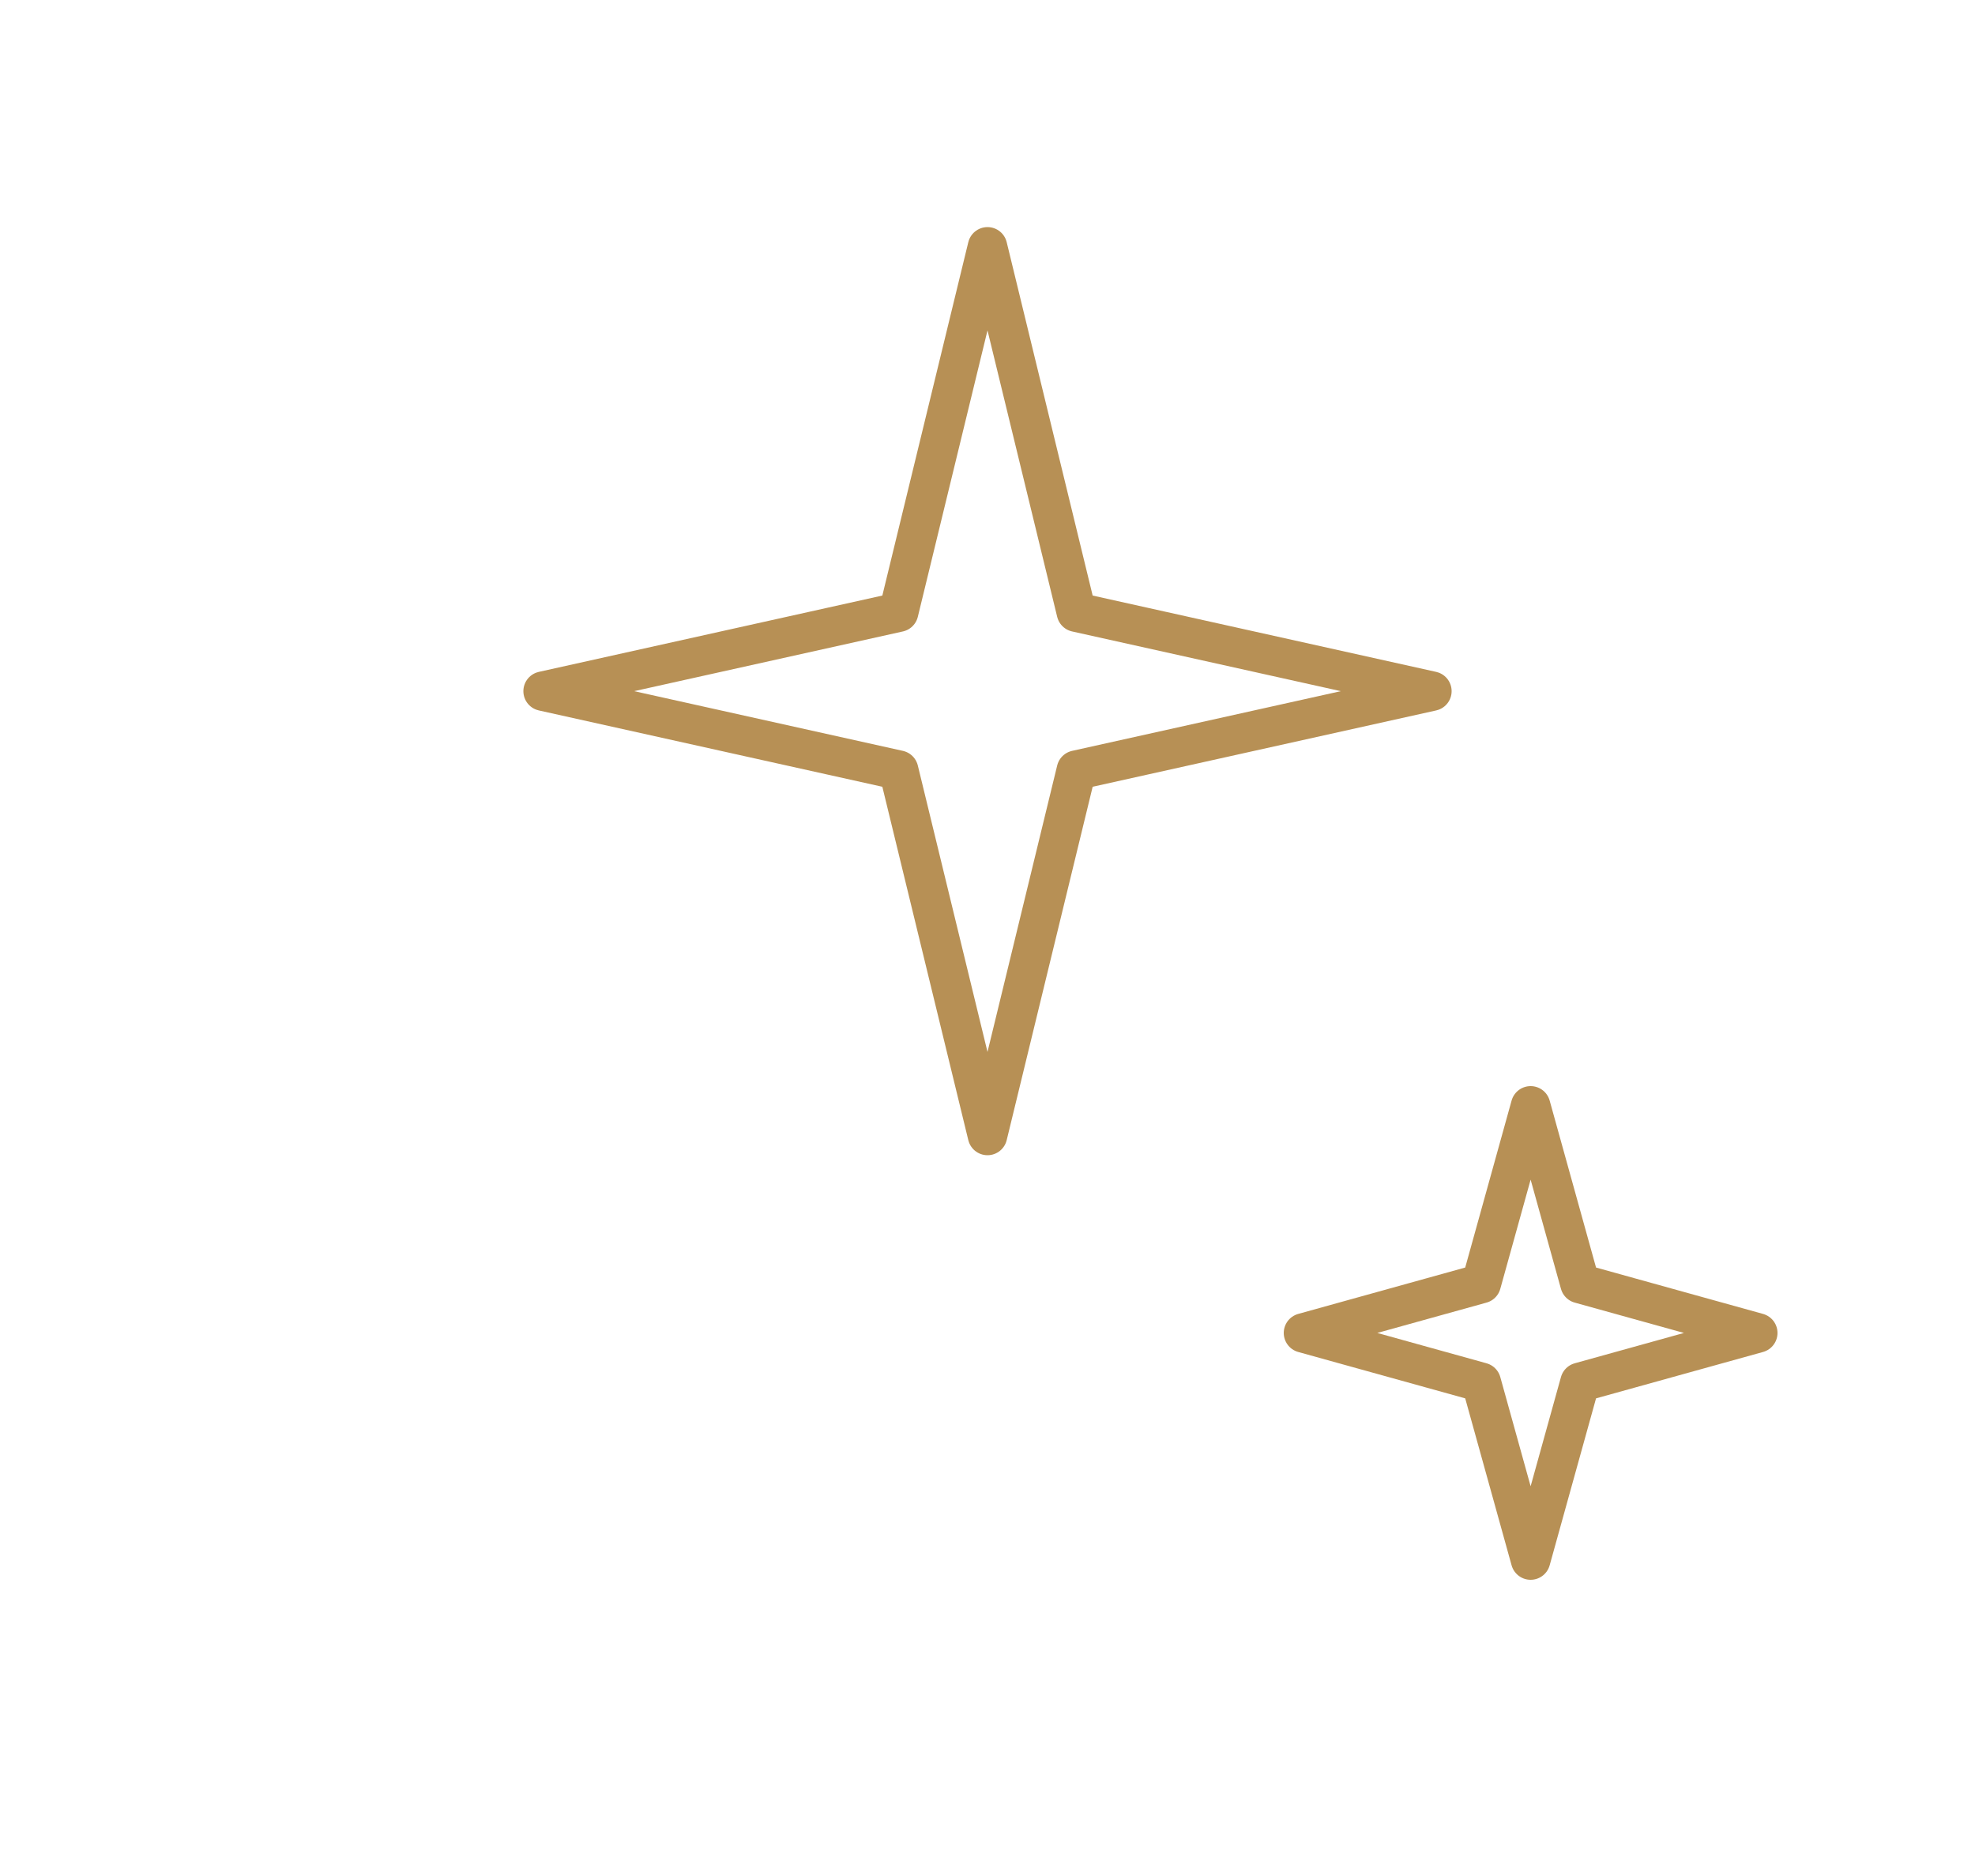
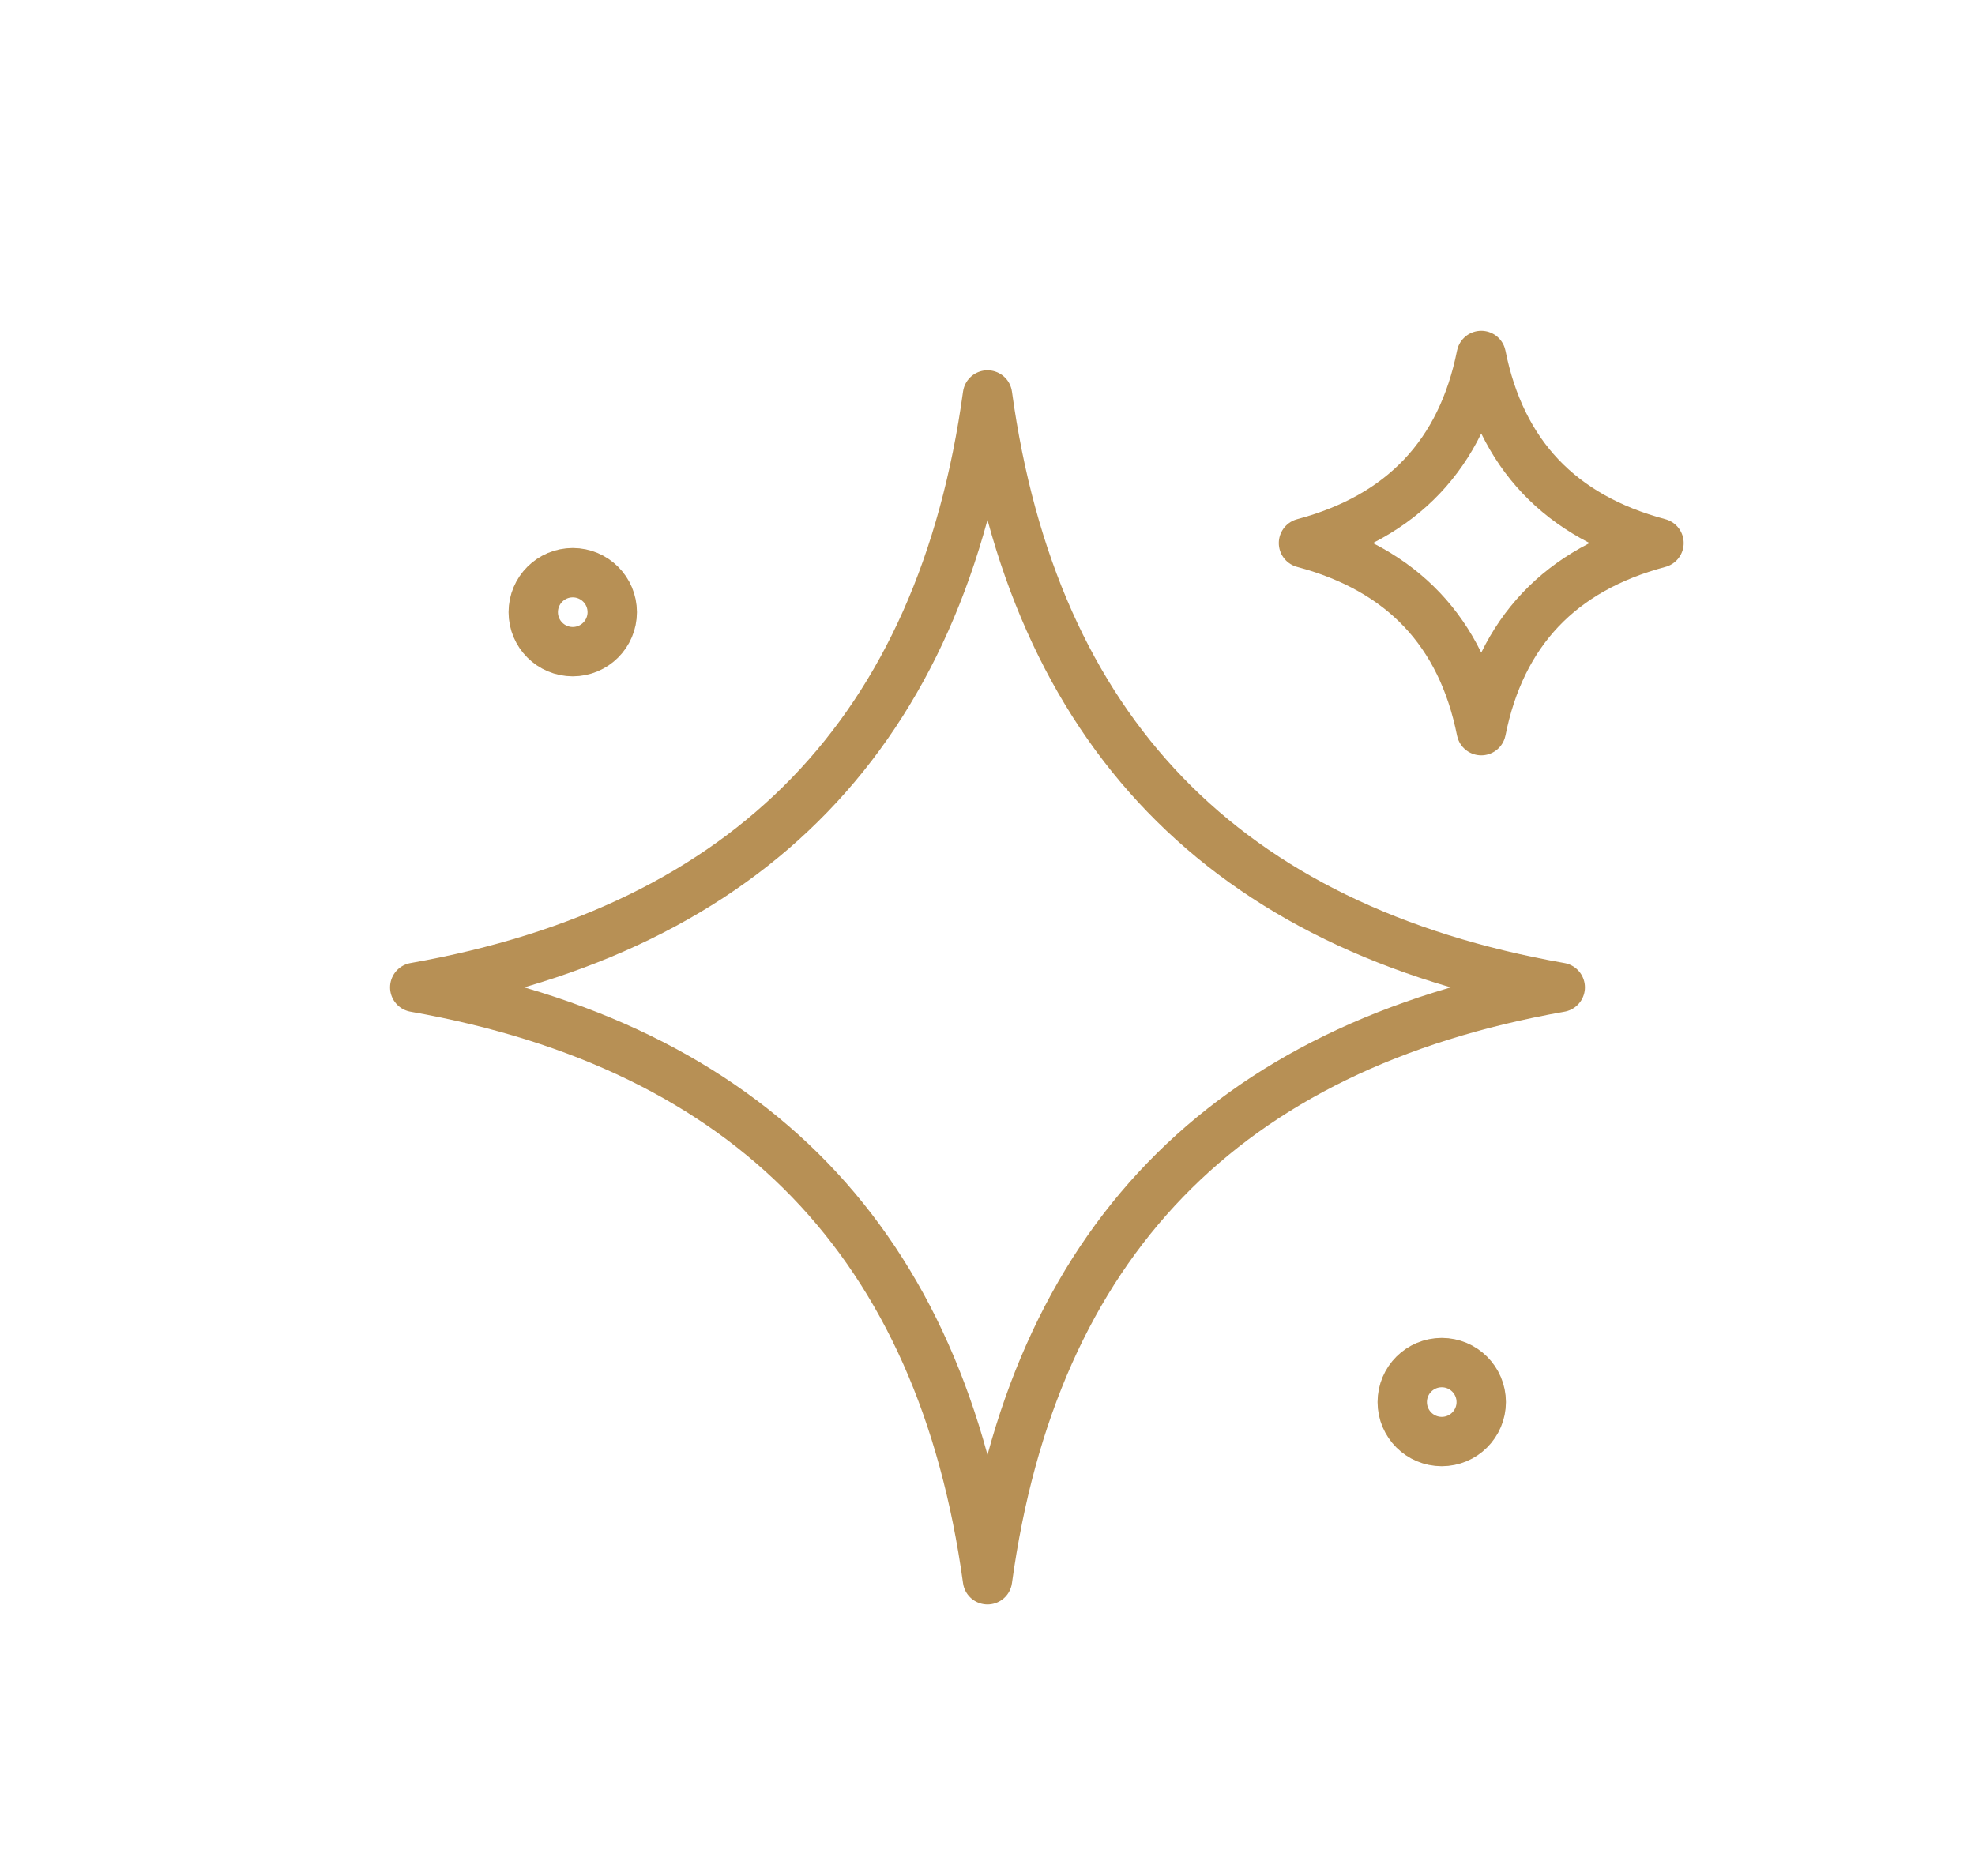
<svg xmlns="http://www.w3.org/2000/svg" width="200" height="190" viewBox="0 0 200 190" fill="none">
-   <defs>
-     <style>
-     .serif{font-family:EB Garamond, Cormorant Garamond, Georgia, serif;}
-     .script{font-family:FreeSerif, Georgia, serif; font-style:italic;}
-     .sans{font-family:Inter, Lato, Arial, sans-serif;}
-   </style>
-     <linearGradient id="gold" x1="0" y1="0" x2="1" y2="1">
-       <stop offset="0%" stop-color="#E1C26B" />
-       <stop offset="50%" stop-color="#B79055" />
-       <stop offset="100%" stop-color="#DCC27A" />
-     </linearGradient>
-   </defs>
-   <g stroke="#B79055" stroke-width="4" stroke-linecap="round" stroke-linejoin="round" fill="none" transform="translate(0 0)">
-     <path d="M100 25 L109 62 L145 70 L109 78 L100 115 L91 78 L55 70 L91 62 Z" />
-     <path d="M155 112 L160 130 L178 135 L160 140 L155 158 L150 140 L132 135 L150 130 Z" />
+   <g stroke="#B79055" stroke-width="5" stroke-linecap="round" stroke-linejoin="round" fill="none">
+     <path d="M100 40 Q107 91 158 100 Q107 109 100 160 Q93 109 42 100 Q93 91 100 40 Z" />
+     <path d="M150 36 Q153 51 168 55 Q153 59 150 74 Q147 59 132 55 Q147 51 150 36 Z" />
+     <circle cx="58" cy="62" r="4" />
+     <circle cx="146" cy="142" r="4" />
  </g>
</svg>
